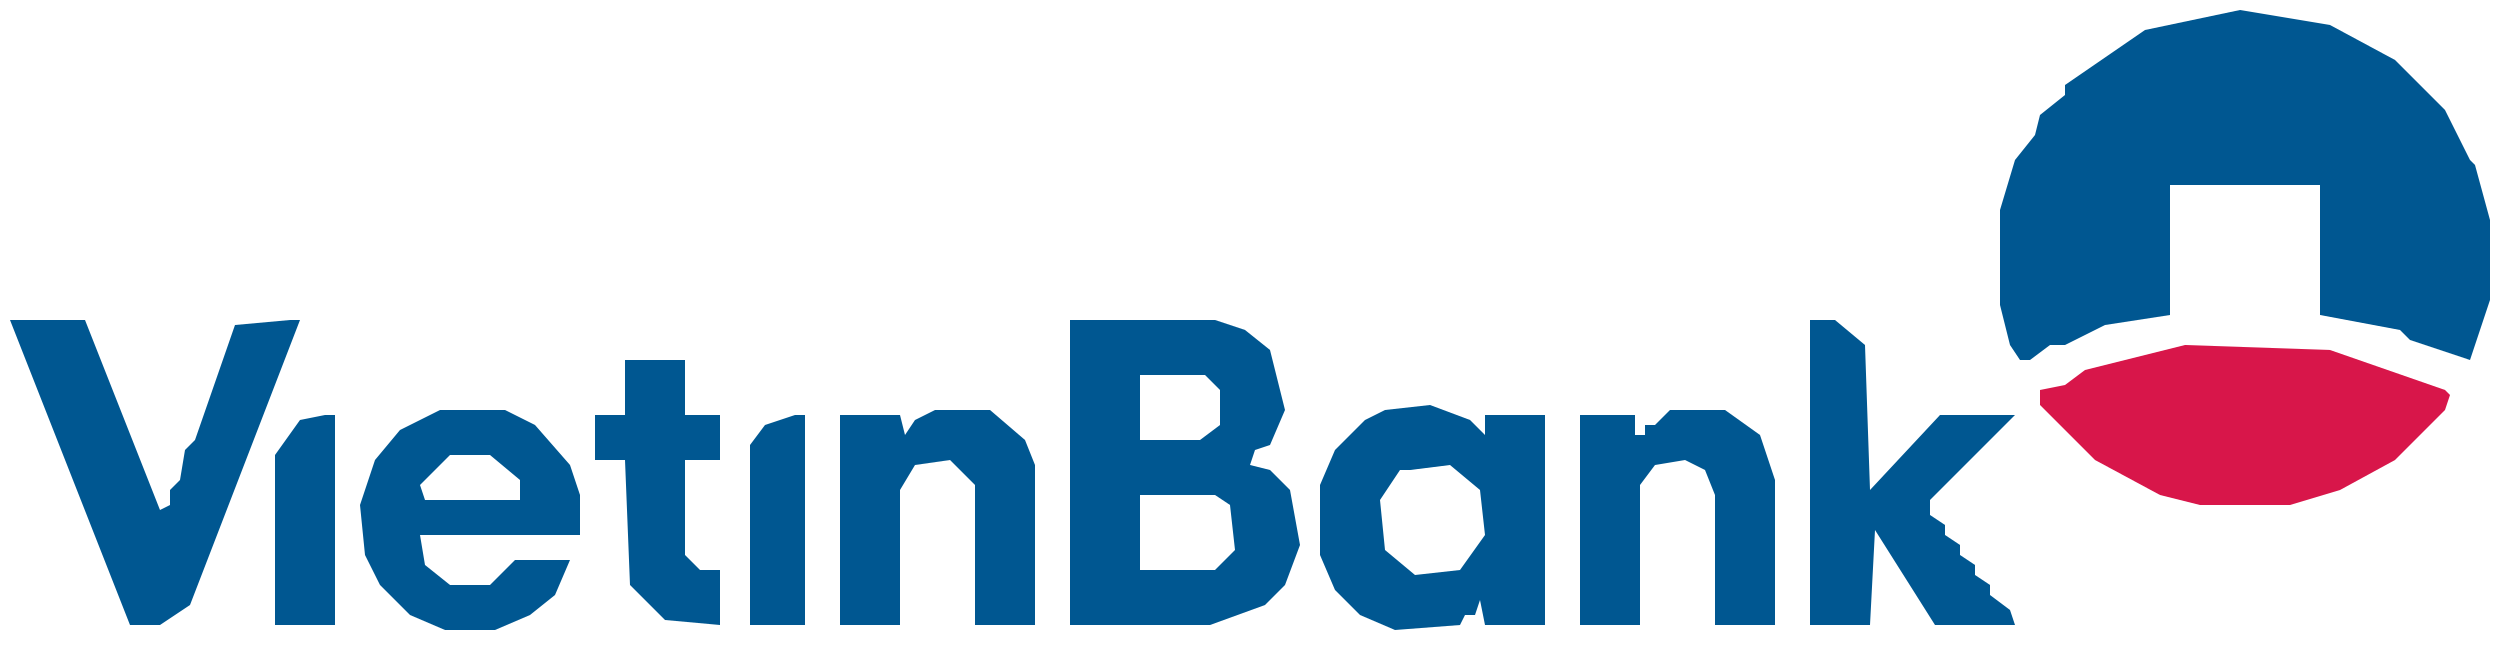
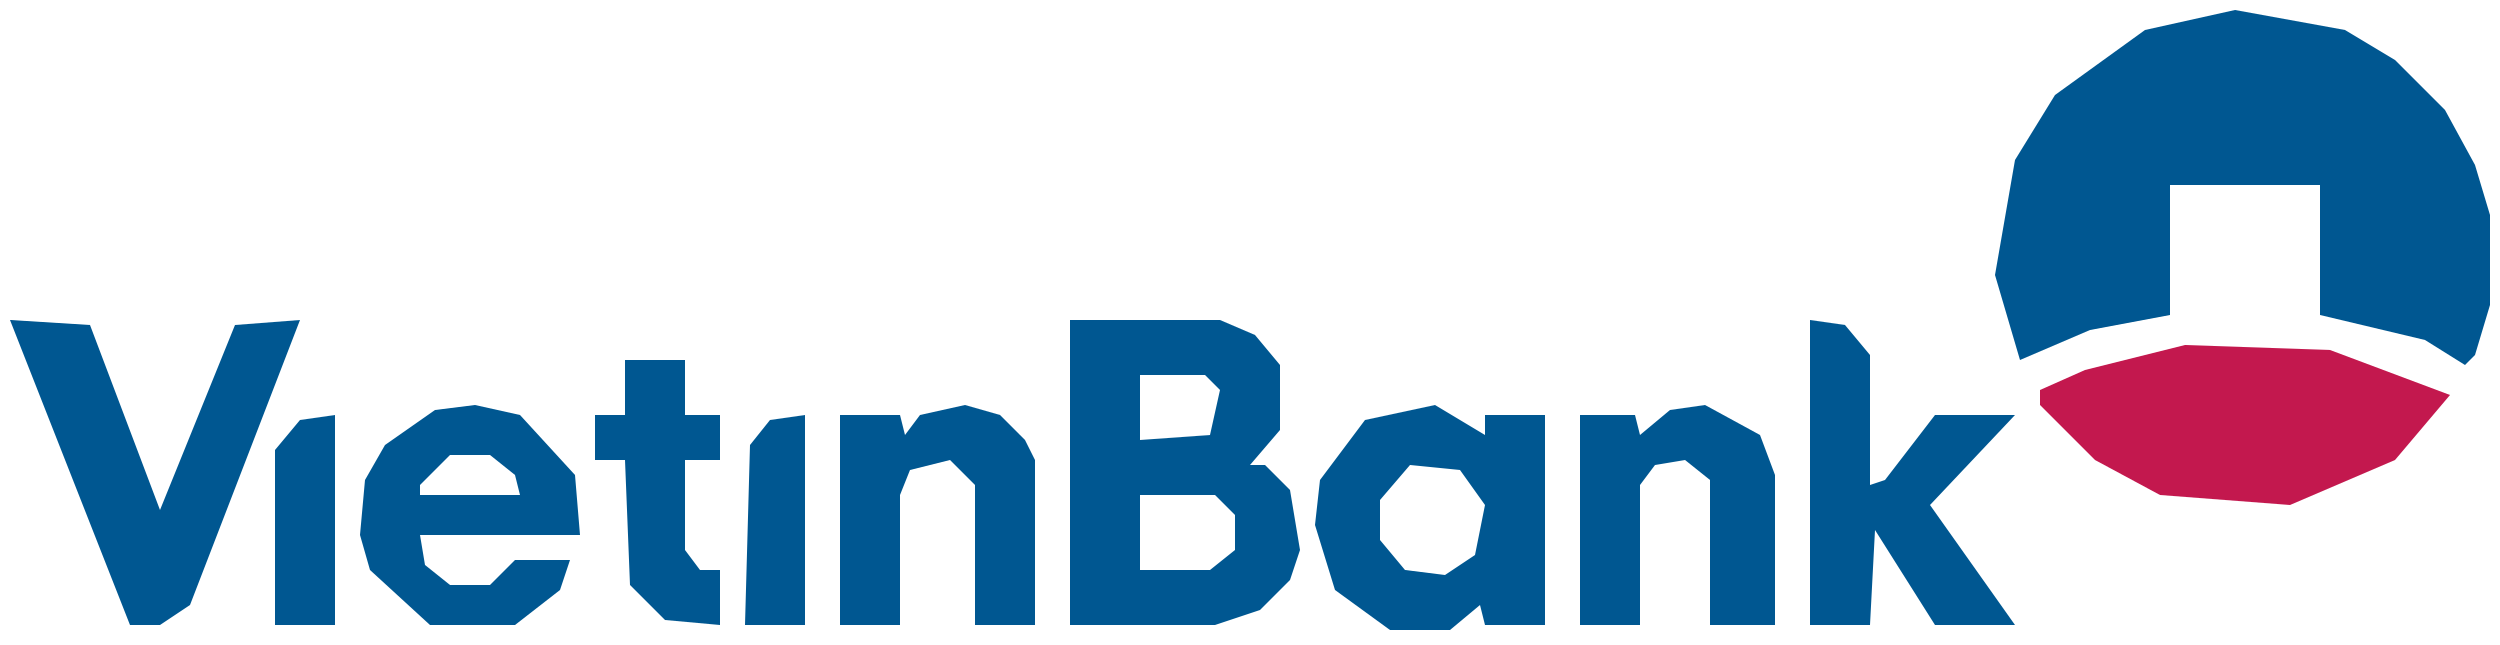
<svg xmlns="http://www.w3.org/2000/svg" width="500" height="129" viewBox="0 0 500 129">
-   <path d="M 495,33 L 498,44 L 498,60 L 494,72 L 482,68 L 480,66 L 464,63 L 464,37 L 434,37 L 434,63 L 421,65 L 413,69 L 410,69 L 406,72 L 404,72 L 402,69 L 400,61 L 400,42 L 403,32 L 407,27 L 408,23 L 413,19 L 413,17 L 429,6 L 448,2 L 466,5 L 479,12 L 489,22 L 494,32 Z" fill="#005791" fill-rule="evenodd" />
-   <path d="M 60,64 L 38,121 L 32,125 L 26,125 L 2,64 L 17,64 L 32,102 L 34,101 L 34,98 L 36,96 L 37,90 L 39,88 L 47,65 L 58,64 Z" fill="#005791" fill-rule="evenodd" />
-   <path d="M 214,64 L 243,64 L 249,66 L 254,70 L 257,82 L 254,89 L 251,90 L 250,93 L 254,94 L 258,98 L 260,109 L 257,117 L 253,121 L 242,125 L 214,125 L 214,66 Z M 228,114 L 243,114 L 247,110 L 246,101 L 243,99 L 228,99 L 228,112 Z M 228,75 L 228,88 L 240,88 L 244,85 L 244,78 L 241,75 L 230,75 Z" fill="#005791" fill-rule="evenodd" />
-   <path d="M 362,64 L 367,64 L 373,69 L 374,98 L 388,83 L 403,83 L 386,100 L 386,103 L 389,105 L 389,107 L 392,109 L 392,111 L 395,113 L 395,115 L 398,117 L 398,119 L 402,122 L 403,125 L 387,125 L 375,106 L 374,125 L 362,125 L 362,66 Z" fill="#005791" fill-rule="evenodd" />
-   <path d="M 490,79 L 489,82 L 479,92 L 468,98 L 458,101 L 440,101 L 432,99 L 419,92 L 408,81 L 408,78 L 413,77 L 417,74 L 437,69 L 466,70 L 489,78 Z" fill="#d8164a" fill-rule="evenodd" />
-   <path d="M 125,72 L 137,72 L 137,83 L 144,83 L 144,92 L 137,92 L 137,111 L 140,114 L 144,114 L 144,125 L 133,124 L 126,117 L 125,92 L 119,92 L 119,83 L 125,83 L 125,74 Z" fill="#005791" fill-rule="evenodd" />
-   <path d="M 309,83 L 309,125 L 297,125 L 296,120 L 295,123 L 293,123 L 292,125 L 279,126 L 272,123 L 267,118 L 264,111 L 264,97 L 267,90 L 273,84 L 277,82 L 286,81 L 294,84 L 297,87 L 297,83 L 307,83 Z M 280,94 L 276,100 L 277,110 L 283,115 L 292,114 L 297,107 L 296,98 L 290,93 L 282,94 Z" fill="#005791" fill-rule="evenodd" />
-   <path d="M 101,82 L 107,85 L 114,93 L 116,99 L 116,107 L 84,107 L 85,113 L 90,117 L 98,117 L 103,112 L 114,112 L 111,119 L 106,123 L 99,126 L 89,126 L 82,123 L 76,117 L 73,111 L 72,101 L 75,92 L 80,86 L 88,82 L 99,82 Z M 84,97 L 85,100 L 104,100 L 104,96 L 98,91 L 90,91 L 85,96 Z" fill="#005791" fill-rule="evenodd" />
-   <path d="M 207,125 L 195,125 L 195,97 L 190,92 L 183,93 L 180,98 L 180,125 L 168,125 L 168,83 L 180,83 L 181,87 L 183,84 L 187,82 L 198,82 L 205,88 L 207,93 L 207,123 Z" fill="#005791" fill-rule="evenodd" />
-   <path d="M 355,125 L 343,125 L 343,99 L 341,94 L 337,92 L 331,93 L 328,97 L 328,125 L 316,125 L 316,83 L 327,83 L 327,87 L 329,87 L 329,85 L 331,85 L 334,82 L 345,82 L 352,87 L 355,96 L 355,123 Z" fill="#005791" fill-rule="evenodd" />
-   <path d="M 67,83 L 67,125 L 55,125 L 55,91 L 60,84 L 65,83 Z" fill="#005791" fill-rule="evenodd" />
-   <path d="M 161,83 L 161,125 L 150,125 L 150,89 L 153,85 L 159,83 Z" fill="#005791" fill-rule="evenodd" />
+   <path d="M 495,71 L 493,73 L 485,68 L 464,63 L 464,37 L 434,37 L 434,63 L 418,66 L 404,72 L 399,55 L 403,32 L 411,19 L 429,6 L 447,2 L 469,6 L 479,12 L 489,22 L 495,33 L 498,43 L 498,61 Z" fill="#005791" fill-rule="evenodd" />
+   <path d="M 60,64 L 38,121 L 32,125 L 26,125 L 2,64 L 18,65 L 32,102 L 47,65 Z" fill="#005791" fill-rule="evenodd" />
+   <path d="M 214,64 L 244,64 L 251,67 L 256,73 L 256,86 L 250,93 L 253,93 L 258,98 L 260,110 L 258,116 L 252,122 L 243,125 L 214,125 Z M 228,99 L 228,114 L 242,114 L 247,110 L 247,103 L 243,99 Z M 228,88 L 242,87 L 244,78 L 241,75 L 228,75 Z" fill="#005791" fill-rule="evenodd" />
+   <path d="M 362,64 L 369,65 L 374,71 L 374,97 L 377,96 L 387,83 L 403,83 L 386,101 L 403,125 L 387,125 L 375,106 L 374,125 L 362,125 Z" fill="#005791" fill-rule="evenodd" />
+   <path d="M 490,79 L 479,92 L 458,101 L 432,99 L 419,92 L 408,81 L 408,78 L 417,74 L 437,69 L 466,70 Z" fill="#c3184e" fill-rule="evenodd" />
+   <path d="M 125,72 L 137,72 L 137,83 L 144,83 L 144,92 L 137,92 L 137,110 L 140,114 L 144,114 L 144,125 L 133,124 L 126,117 L 125,92 L 119,92 L 119,83 L 125,83 Z" fill="#005791" fill-rule="evenodd" />
+   <path d="M 103,125 L 86,125 L 74,114 L 72,107 L 73,96 L 77,89 L 87,82 L 95,81 L 104,83 L 115,95 L 116,107 L 84,107 L 85,113 L 90,117 L 98,117 L 103,112 L 114,112 L 112,118 Z M 84,97 L 84,99 L 104,99 L 103,95 L 98,91 L 90,91 Z" fill="#005791" fill-rule="evenodd" />
+   <path d="M 207,125 L 195,125 L 195,97 L 190,92 L 182,94 L 180,99 L 180,125 L 168,125 L 168,83 L 180,83 L 181,87 L 184,83 L 193,81 L 200,83 L 205,88 L 207,92 Z" fill="#005791" fill-rule="evenodd" />
+   <path d="M 309,83 L 309,125 L 297,125 L 296,121 L 290,126 L 278,126 L 267,118 L 263,105 L 264,96 L 273,84 L 287,81 L 297,87 L 297,83 Z M 282,93 L 276,100 L 276,108 L 281,114 L 289,115 L 295,111 L 297,101 L 292,94 Z" fill="#005791" fill-rule="evenodd" />
+   <path d="M 355,125 L 342,125 L 342,96 L 337,92 L 331,93 L 328,97 L 328,125 L 316,125 L 316,83 L 327,83 L 328,87 L 334,82 L 341,81 L 352,87 L 355,95 Z" fill="#005791" fill-rule="evenodd" />
+   <path d="M 67,83 L 67,125 L 55,125 L 55,90 L 60,84 Z" fill="#005791" fill-rule="evenodd" />
+   <path d="M 161,83 L 161,125 L 149,125 L 150,89 L 154,84 Z" fill="#005791" fill-rule="evenodd" />
</svg>
